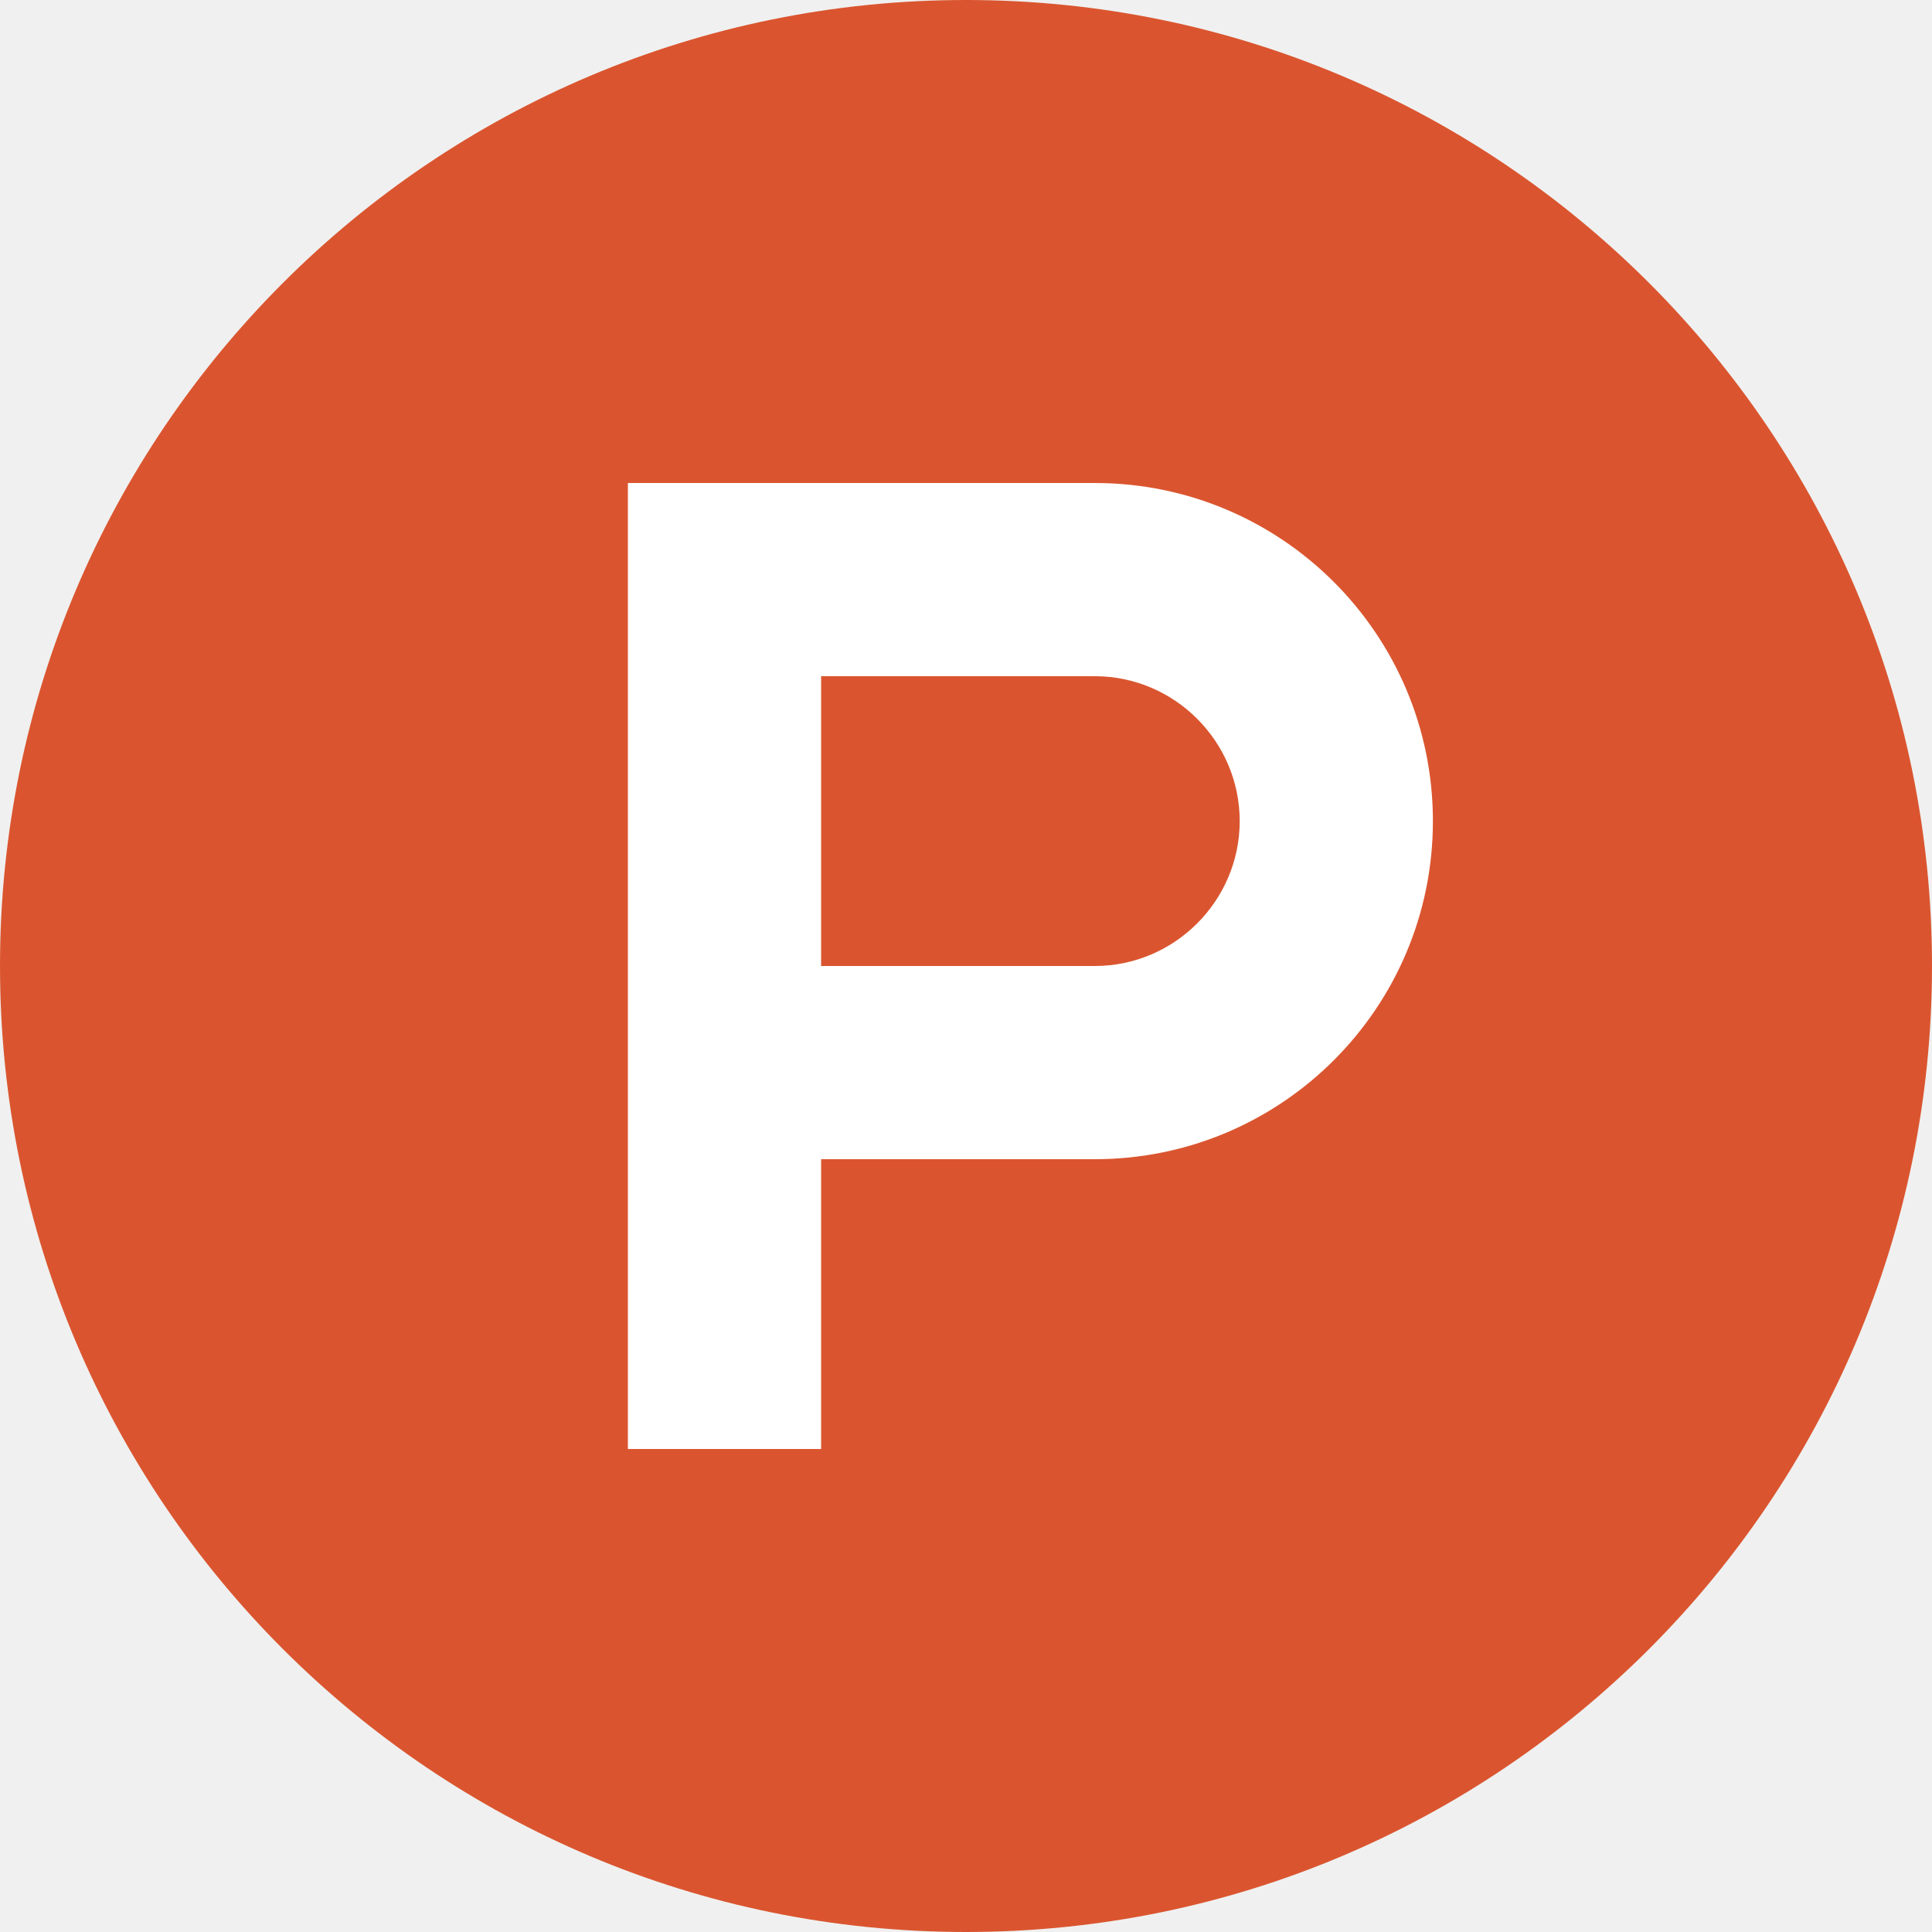
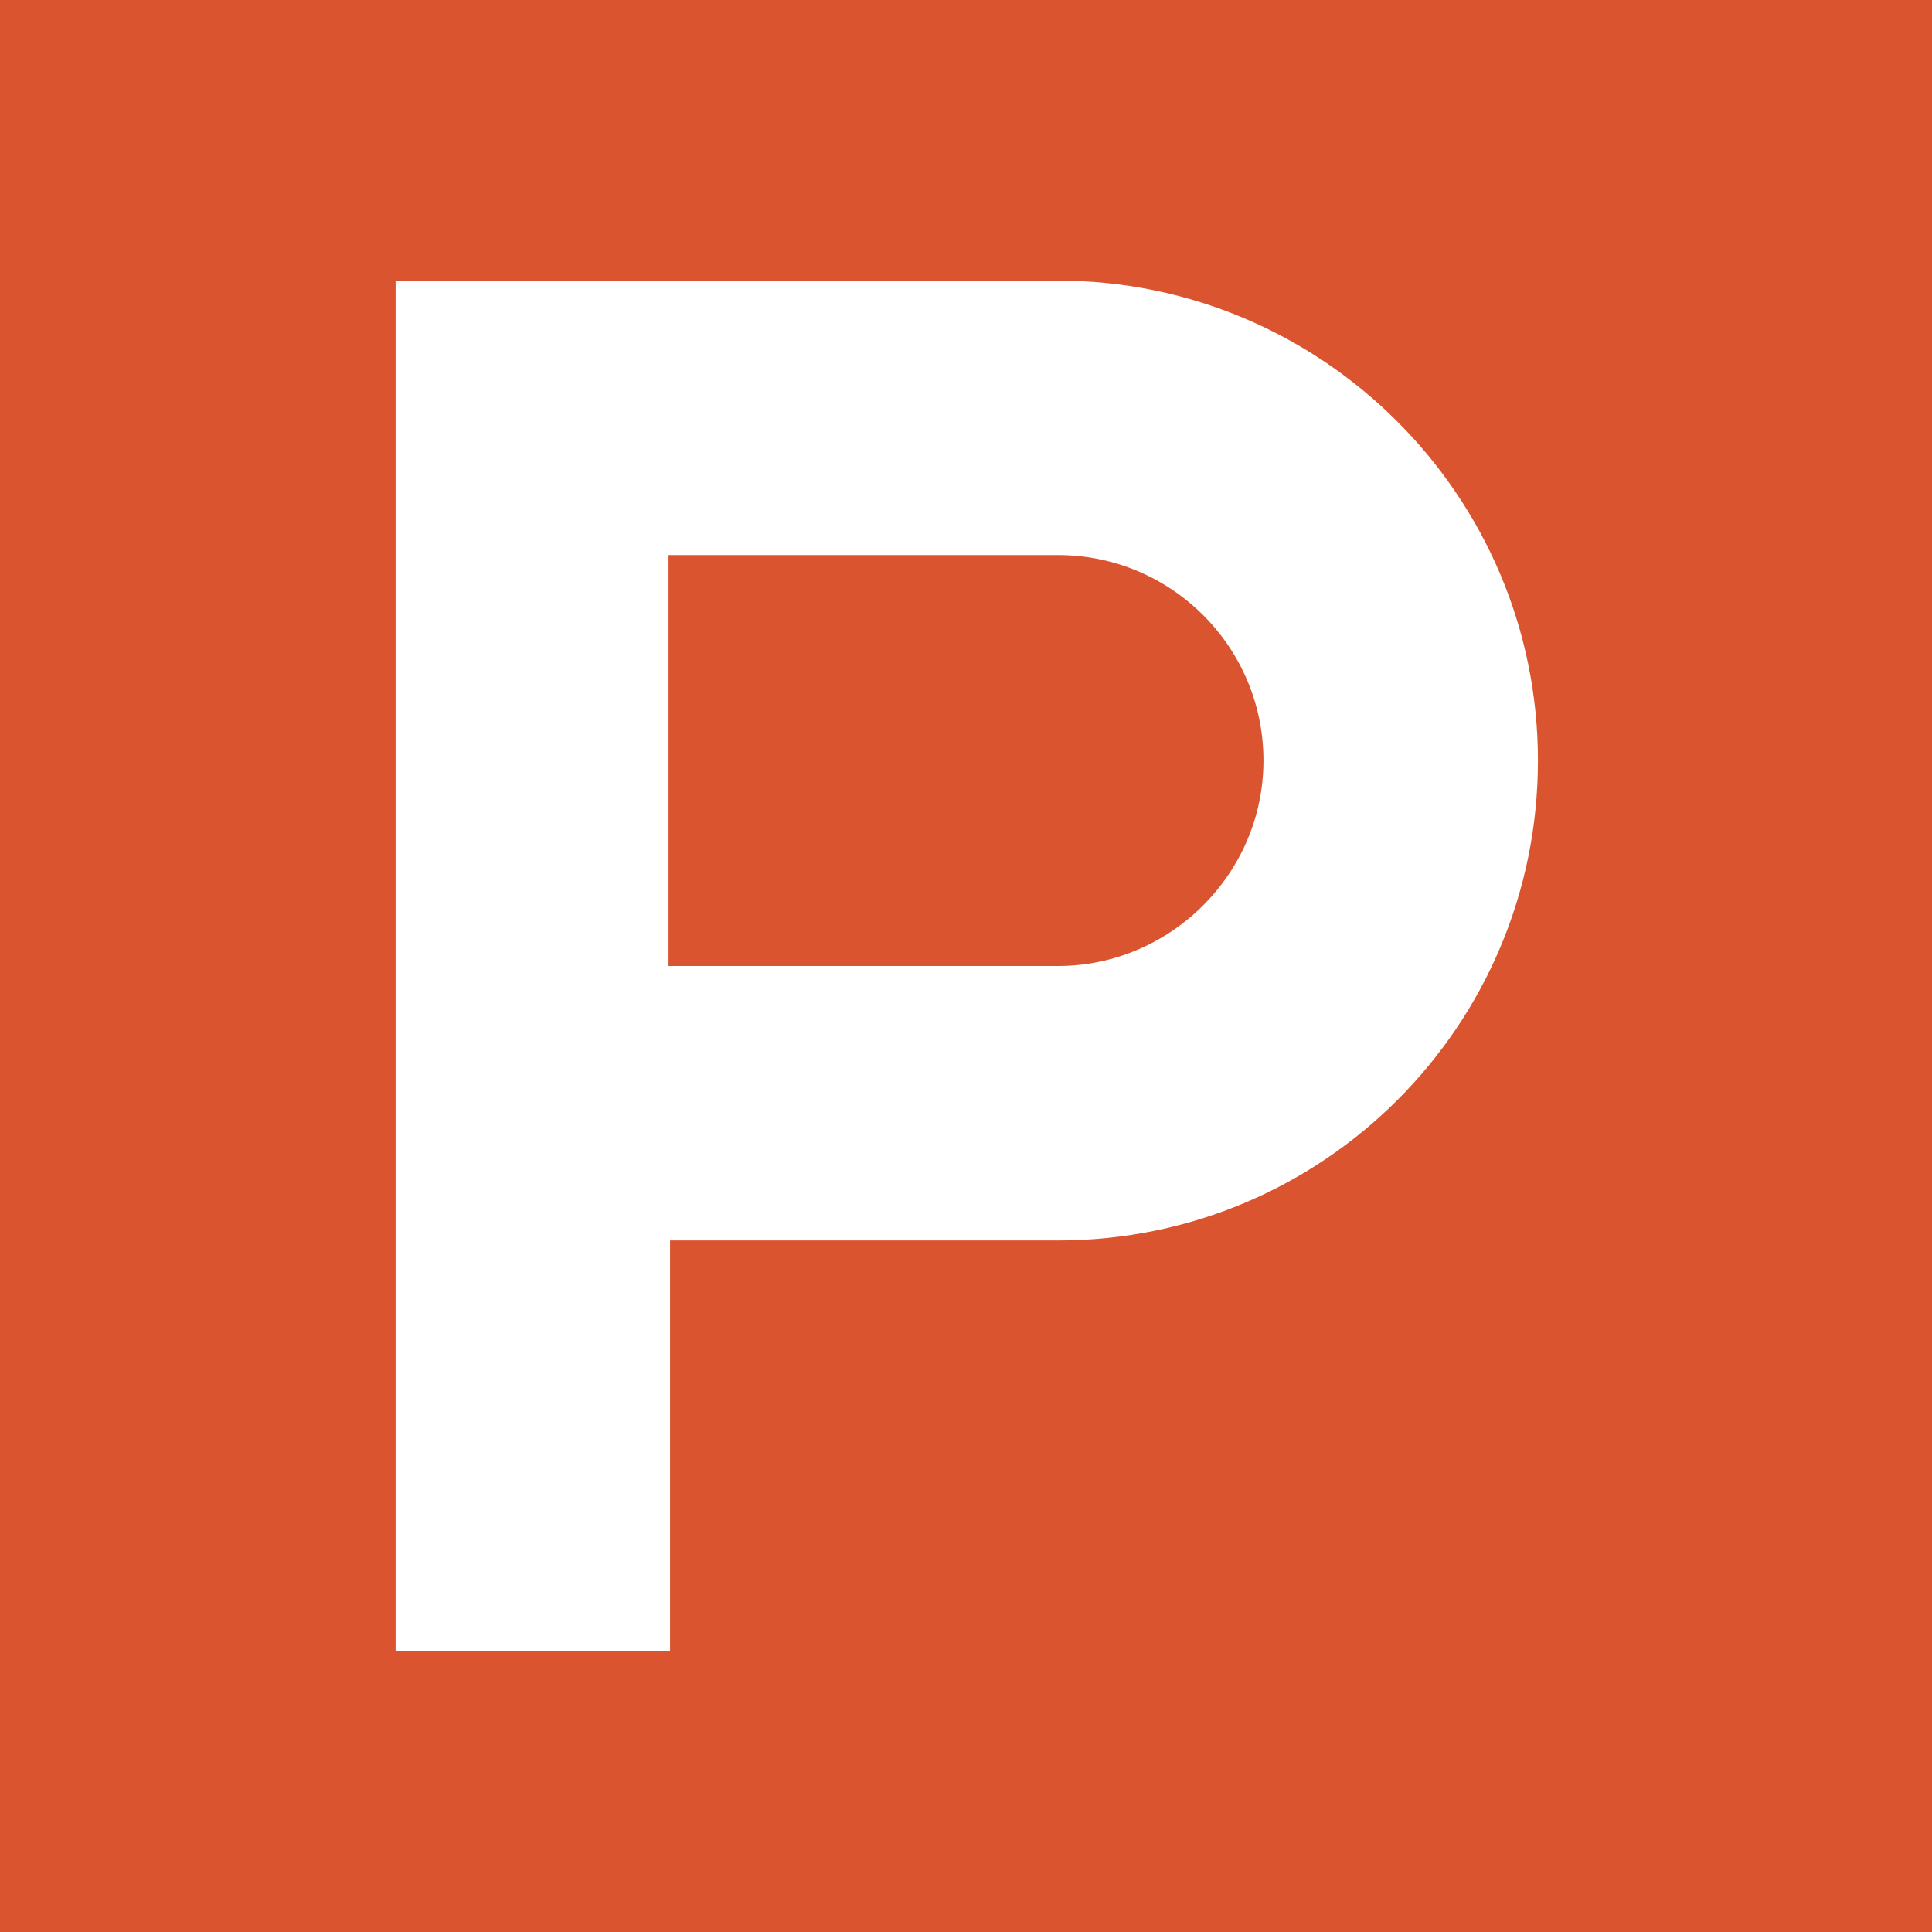
- <svg xmlns="http://www.w3.org/2000/svg" viewBox="0 0 240 240">
-   <circle cx="120" cy="120" r="120" fill="#da552f" />
-   <path d="M136 60H78v120h24v-36h34c23.2 0 42-18.8 42-42s-18.8-42-42-42zm0 60h-34V84h34c9.9 0 18 8.1 18 18s-8.1 18-18 18z" fill="#fff" />
+ <svg xmlns="http://www.w3.org/2000/svg" viewBox="0 0 126 126">
+   <path fill="#da552f" d="M0 0h126v126H0z" />
+   <path d="M69 18.3H25.8v89.4h17.9V80.9H69c17.3 0 31.3-14 31.3-31.3S86.2 18.3 69 18.3zM69 63H43.6V36.2H69c7.4 0 13.4 6 13.4 13.4S76.3 63 69 63z" fill="#fff" />
</svg>
